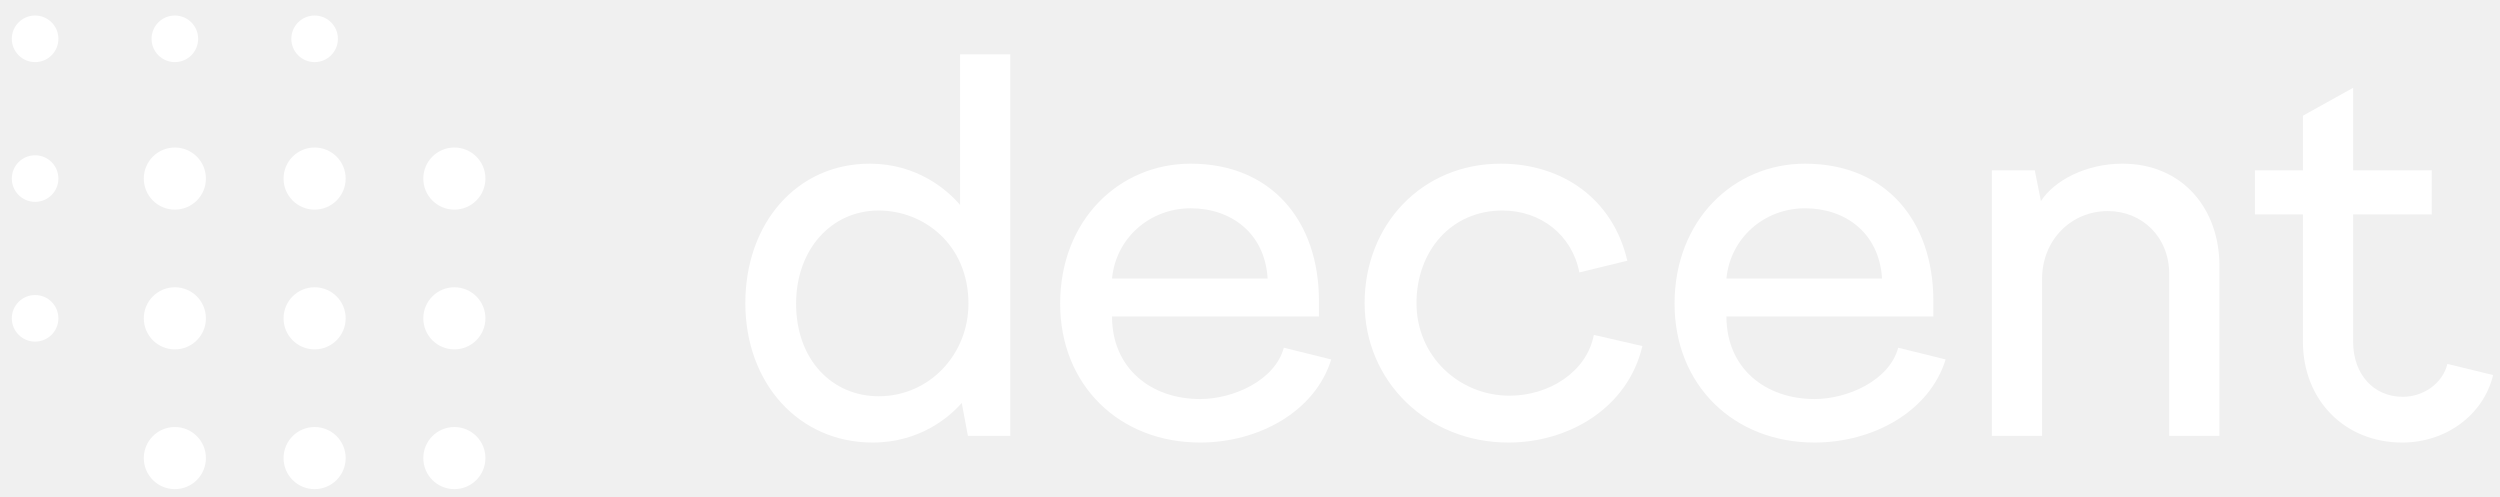
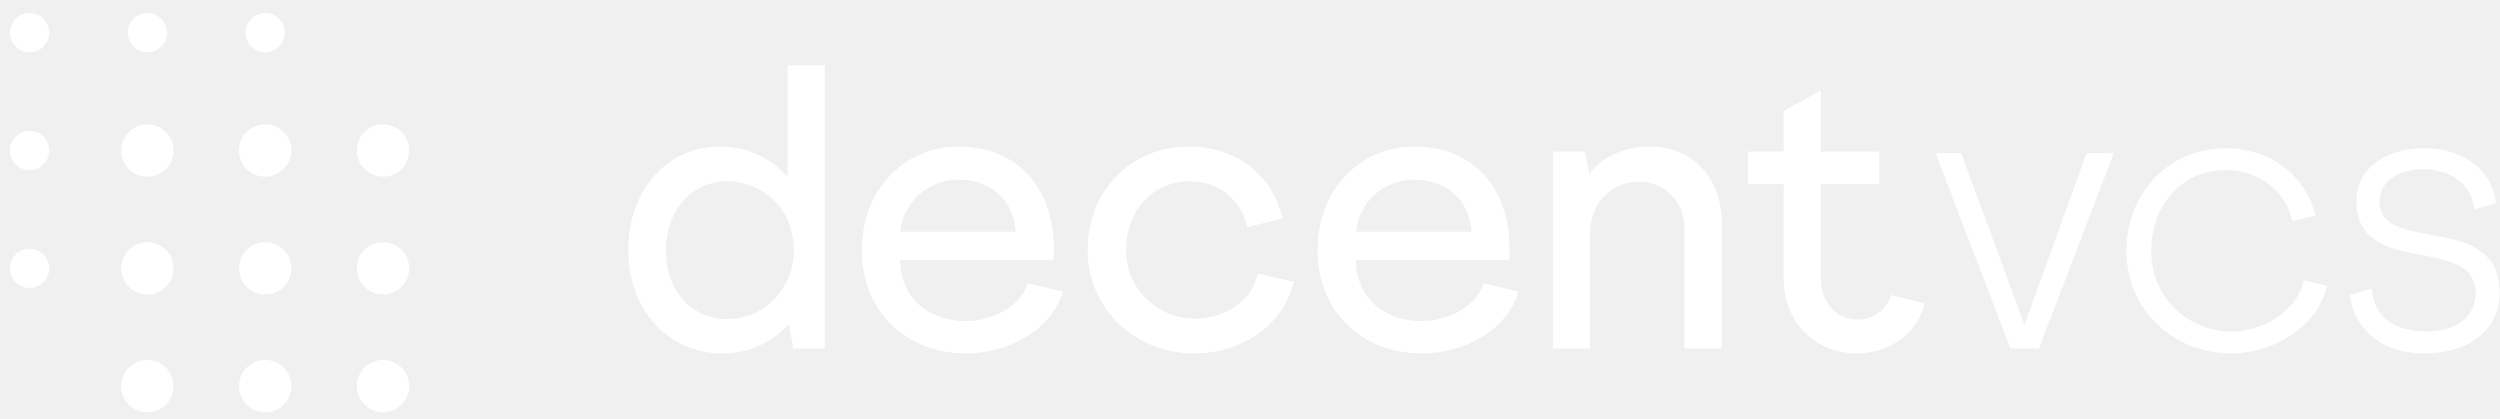
- <svg xmlns="http://www.w3.org/2000/svg" width="322" height="64" viewBox="0 0 322 64" fill="none">
+ <svg xmlns="http://www.w3.org/2000/svg" width="382" height="64" viewBox="0 0 382 64" fill="none">
  <circle cx="4.521" cy="5" r="3" fill="white" />
  <circle cx="22.521" cy="5" r="3" fill="white" />
  <circle cx="40.522" cy="5" r="3" fill="white" />
  <circle cx="58.522" cy="23" r="4" fill="white" />
  <circle cx="58.522" cy="59" r="4" fill="white" />
  <circle cx="58.522" cy="41" r="4" fill="white" />
  <circle cx="40.522" cy="59" r="4" fill="white" />
  <circle cx="22.521" cy="59" r="4" fill="white" />
  <circle cx="4.521" cy="23" r="3" fill="white" />
  <circle cx="22.521" cy="23" r="4" fill="white" />
  <circle cx="40.522" cy="23" r="4" fill="white" />
  <circle cx="4.521" cy="41" r="3" fill="white" />
  <circle cx="22.521" cy="41" r="4" fill="white" />
  <circle cx="40.522" cy="41" r="4" fill="white" />
-   <path d="M123.658 7V26.396C122.006 24.457 118.126 21.081 112.02 21.081C102.609 21.081 96 28.767 96 39.04C96 49.457 102.968 57 112.379 57C118.557 57 122.365 53.624 123.874 51.899L124.664 56.138H130.124V7H123.658ZM113.17 51.037C107.207 51.037 102.537 46.368 102.537 39.112C102.537 32.144 107.063 27.115 113.17 27.115C118.989 27.115 124.736 31.497 124.736 39.112C124.736 45.649 119.707 51.037 113.17 51.037Z" fill="white" />
-   <path d="M165.356 44.787C164.206 49.026 158.818 51.397 154.58 51.397C148.258 51.397 143.229 47.445 143.229 40.764H169.881V38.753C169.881 28.48 163.775 21.081 153.358 21.081C144.163 21.081 136.548 28.336 136.548 39.112C136.548 49.601 144.163 57 154.58 57C162.051 57 169.379 53.049 171.462 46.296L165.356 44.787ZM153.358 26.828C158.531 26.828 162.913 29.988 163.272 35.879H143.229C143.732 30.635 148.114 26.828 153.358 26.828Z" fill="white" />
-   <path d="M205.289 43.135C204.355 47.948 199.47 50.965 194.441 50.965C187.976 50.965 182.444 45.937 182.444 39.04C182.444 32.359 186.898 27.115 193.507 27.115C198.464 27.115 202.487 30.276 203.421 35.089L209.599 33.581C207.732 25.535 201.122 21.081 193.292 21.081C183.091 21.081 175.763 28.983 175.763 39.04C175.763 49.098 183.809 57 194.298 57C202.056 57 209.671 52.546 211.539 44.572L205.289 43.135Z" fill="white" />
-   <path d="M244.491 44.787C243.341 49.026 237.953 51.397 233.715 51.397C227.393 51.397 222.364 47.445 222.364 40.764H249.017V38.753C249.017 28.48 242.91 21.081 232.494 21.081C223.298 21.081 215.683 28.336 215.683 39.112C215.683 49.601 223.298 57 233.715 57C241.186 57 248.514 53.049 250.597 46.296L244.491 44.787ZM232.494 26.828C237.666 26.828 242.048 29.988 242.407 35.879H222.364C222.867 30.635 227.249 26.828 232.494 26.828Z" fill="white" />
-   <path d="M273.361 21.081C268.692 21.081 264.597 23.236 262.873 25.894L262.082 21.942H256.551V56.138H263.016V35.951C263.016 30.922 266.752 27.187 271.493 27.187C275.875 27.187 279.396 30.491 279.396 35.305V56.138H285.861V34.227C285.861 26.899 281.12 21.081 273.361 21.081Z" fill="white" />
-   <path d="M315.221 46.871C314.647 49.313 312.204 51.109 309.474 51.109C305.739 51.109 303.081 48.236 303.081 43.997V27.618H313.21V21.942H303.081V11.31L296.615 14.902V21.942H290.437V27.618H296.615V43.997C296.615 51.54 302.003 57 309.402 57C315.078 57 319.891 53.408 321.112 48.307L315.221 46.871Z" fill="white" />
+   <path d="M120.339 10V27.069C118.885 25.362 115.471 22.391 110.098 22.391C101.816 22.391 96 29.155 96 38.195C96 47.362 102.132 54 110.414 54C115.851 54 119.201 51.029 120.529 49.511L121.224 53.241H126.029V10H120.339ZM111.109 48.753C105.862 48.753 101.753 44.644 101.753 38.259C101.753 32.126 105.736 27.701 111.109 27.701C116.23 27.701 121.287 31.558 121.287 38.259C121.287 44.011 116.862 48.753 111.109 48.753Z" fill="white" />
+   <path d="M157.033 43.253C156.021 46.983 151.28 49.069 147.55 49.069C141.987 49.069 137.562 45.592 137.562 39.713H161.016V37.943C161.016 28.902 155.642 22.391 146.475 22.391C138.383 22.391 131.682 28.776 131.682 38.259C131.682 47.489 138.383 54 147.55 54C154.125 54 160.573 50.523 162.406 44.581L157.033 43.253ZM146.475 27.448C151.027 27.448 154.884 30.23 155.2 35.414H137.562C138.004 30.799 141.861 27.448 146.475 27.448Z" fill="white" />
+   <path d="M192.174 41.799C191.353 46.035 187.054 48.69 182.628 48.69C176.939 48.69 172.071 44.264 172.071 38.195C172.071 32.316 175.991 27.701 181.807 27.701C186.169 27.701 189.709 30.483 190.531 34.718L195.968 33.391C194.324 26.31 188.508 22.391 181.617 22.391C172.64 22.391 166.192 29.345 166.192 38.195C166.192 47.046 173.272 54 182.502 54C189.33 54 196.031 50.081 197.674 43.063L192.174 41.799Z" fill="white" />
+   <path d="M226.672 43.253C225.66 46.983 220.919 49.069 217.189 49.069C211.626 49.069 207.201 45.592 207.201 39.713H230.655V37.943C230.655 28.902 225.281 22.391 216.114 22.391C208.023 22.391 201.321 28.776 201.321 38.259C201.321 47.489 208.023 54 217.189 54C223.764 54 230.212 50.523 232.046 44.581L226.672 43.253ZM216.114 27.448C220.666 27.448 224.523 30.23 224.839 35.414H207.201C207.643 30.799 211.5 27.448 216.114 27.448Z" fill="white" />
+   <path d="M252.078 22.391C247.969 22.391 244.365 24.287 242.848 26.626L242.153 23.149H237.285V53.241H242.974V35.477C242.974 31.052 246.262 27.764 250.434 27.764C254.29 27.764 257.388 30.672 257.388 34.908V53.241H263.078V33.96C263.078 27.512 258.905 22.391 252.078 22.391Z" fill="white" />
+   <path d="M288.915 45.086C288.409 47.236 286.26 48.816 283.857 48.816C280.57 48.816 278.231 46.287 278.231 42.557V28.144H287.145V23.149H278.231V13.793L272.541 16.954V23.149H267.105V28.144H272.541V42.557C272.541 49.195 277.283 54 283.794 54C288.788 54 293.024 50.839 294.099 46.351L288.915 45.086Z" fill="white" />
+   <path d="M318.822 23.402L309.339 49.638L299.667 23.402H295.747L307.19 53.241H311.552L322.995 23.402H318.822Z" fill="white" />
+   <path d="M352.039 42.81C351.028 47.362 346.033 50.649 341.039 50.649C334.401 50.649 328.711 45.592 328.711 38.322C328.711 31.368 333.326 25.994 340.154 25.994C345.085 25.994 349.257 29.155 350.269 33.77L353.809 32.948C352.229 26.5 346.602 22.644 340.091 22.644C331.43 22.644 324.918 29.471 324.918 38.322C324.918 47.236 331.999 54 340.976 54C347.298 54 353.999 50.081 355.579 43.695L352.039 42.81Z" fill="white" />
+   <path d="M363.607 30.799C363.607 27.828 366.263 25.868 370.372 25.868C374.544 25.868 377.705 28.27 378.084 32L381.372 31.052C380.803 25.615 375.809 22.644 370.498 22.644C364.619 22.644 360.067 25.678 360.067 30.736C360.067 42.621 378.274 35.667 378.274 44.833C378.274 48.184 375.619 50.649 370.751 50.649C365.757 50.649 362.786 48.437 362.406 44.075L359.056 45.086C359.688 50.081 363.607 54 370.435 54C377.389 54 381.941 50.333 381.941 44.77C381.941 32.126 363.607 39.017 363.607 30.799Z" fill="white" />
</svg>
